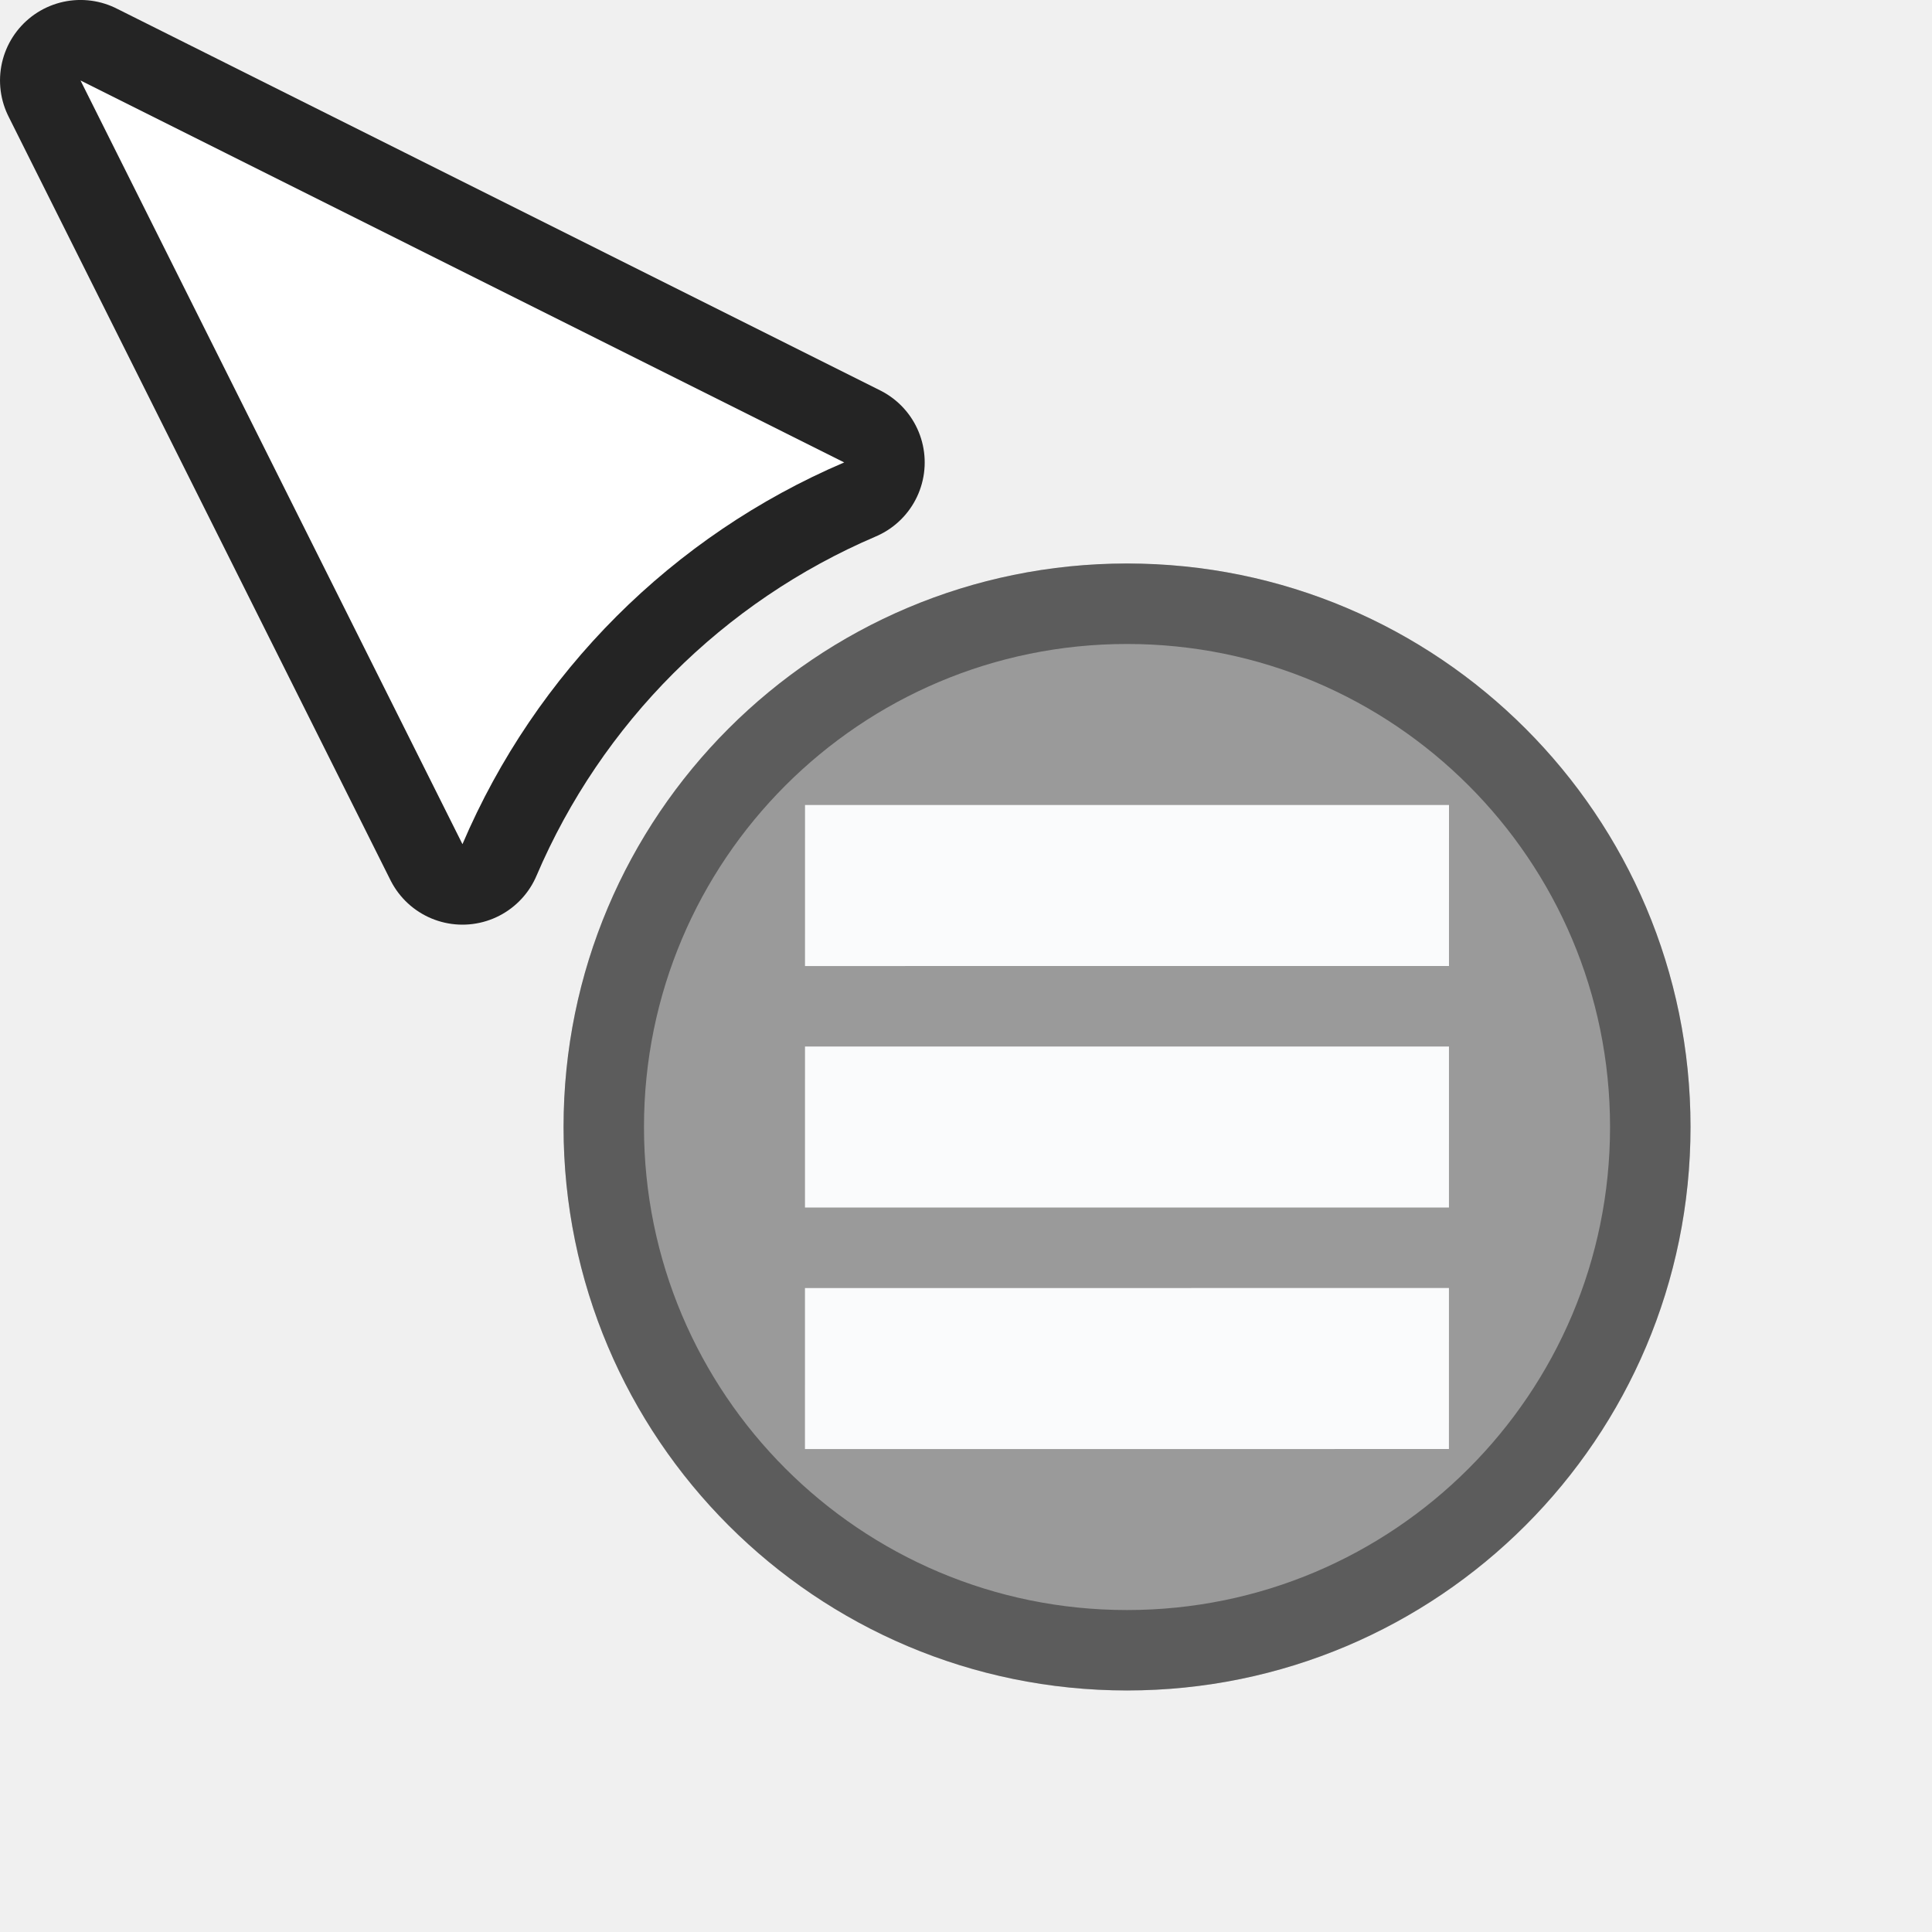
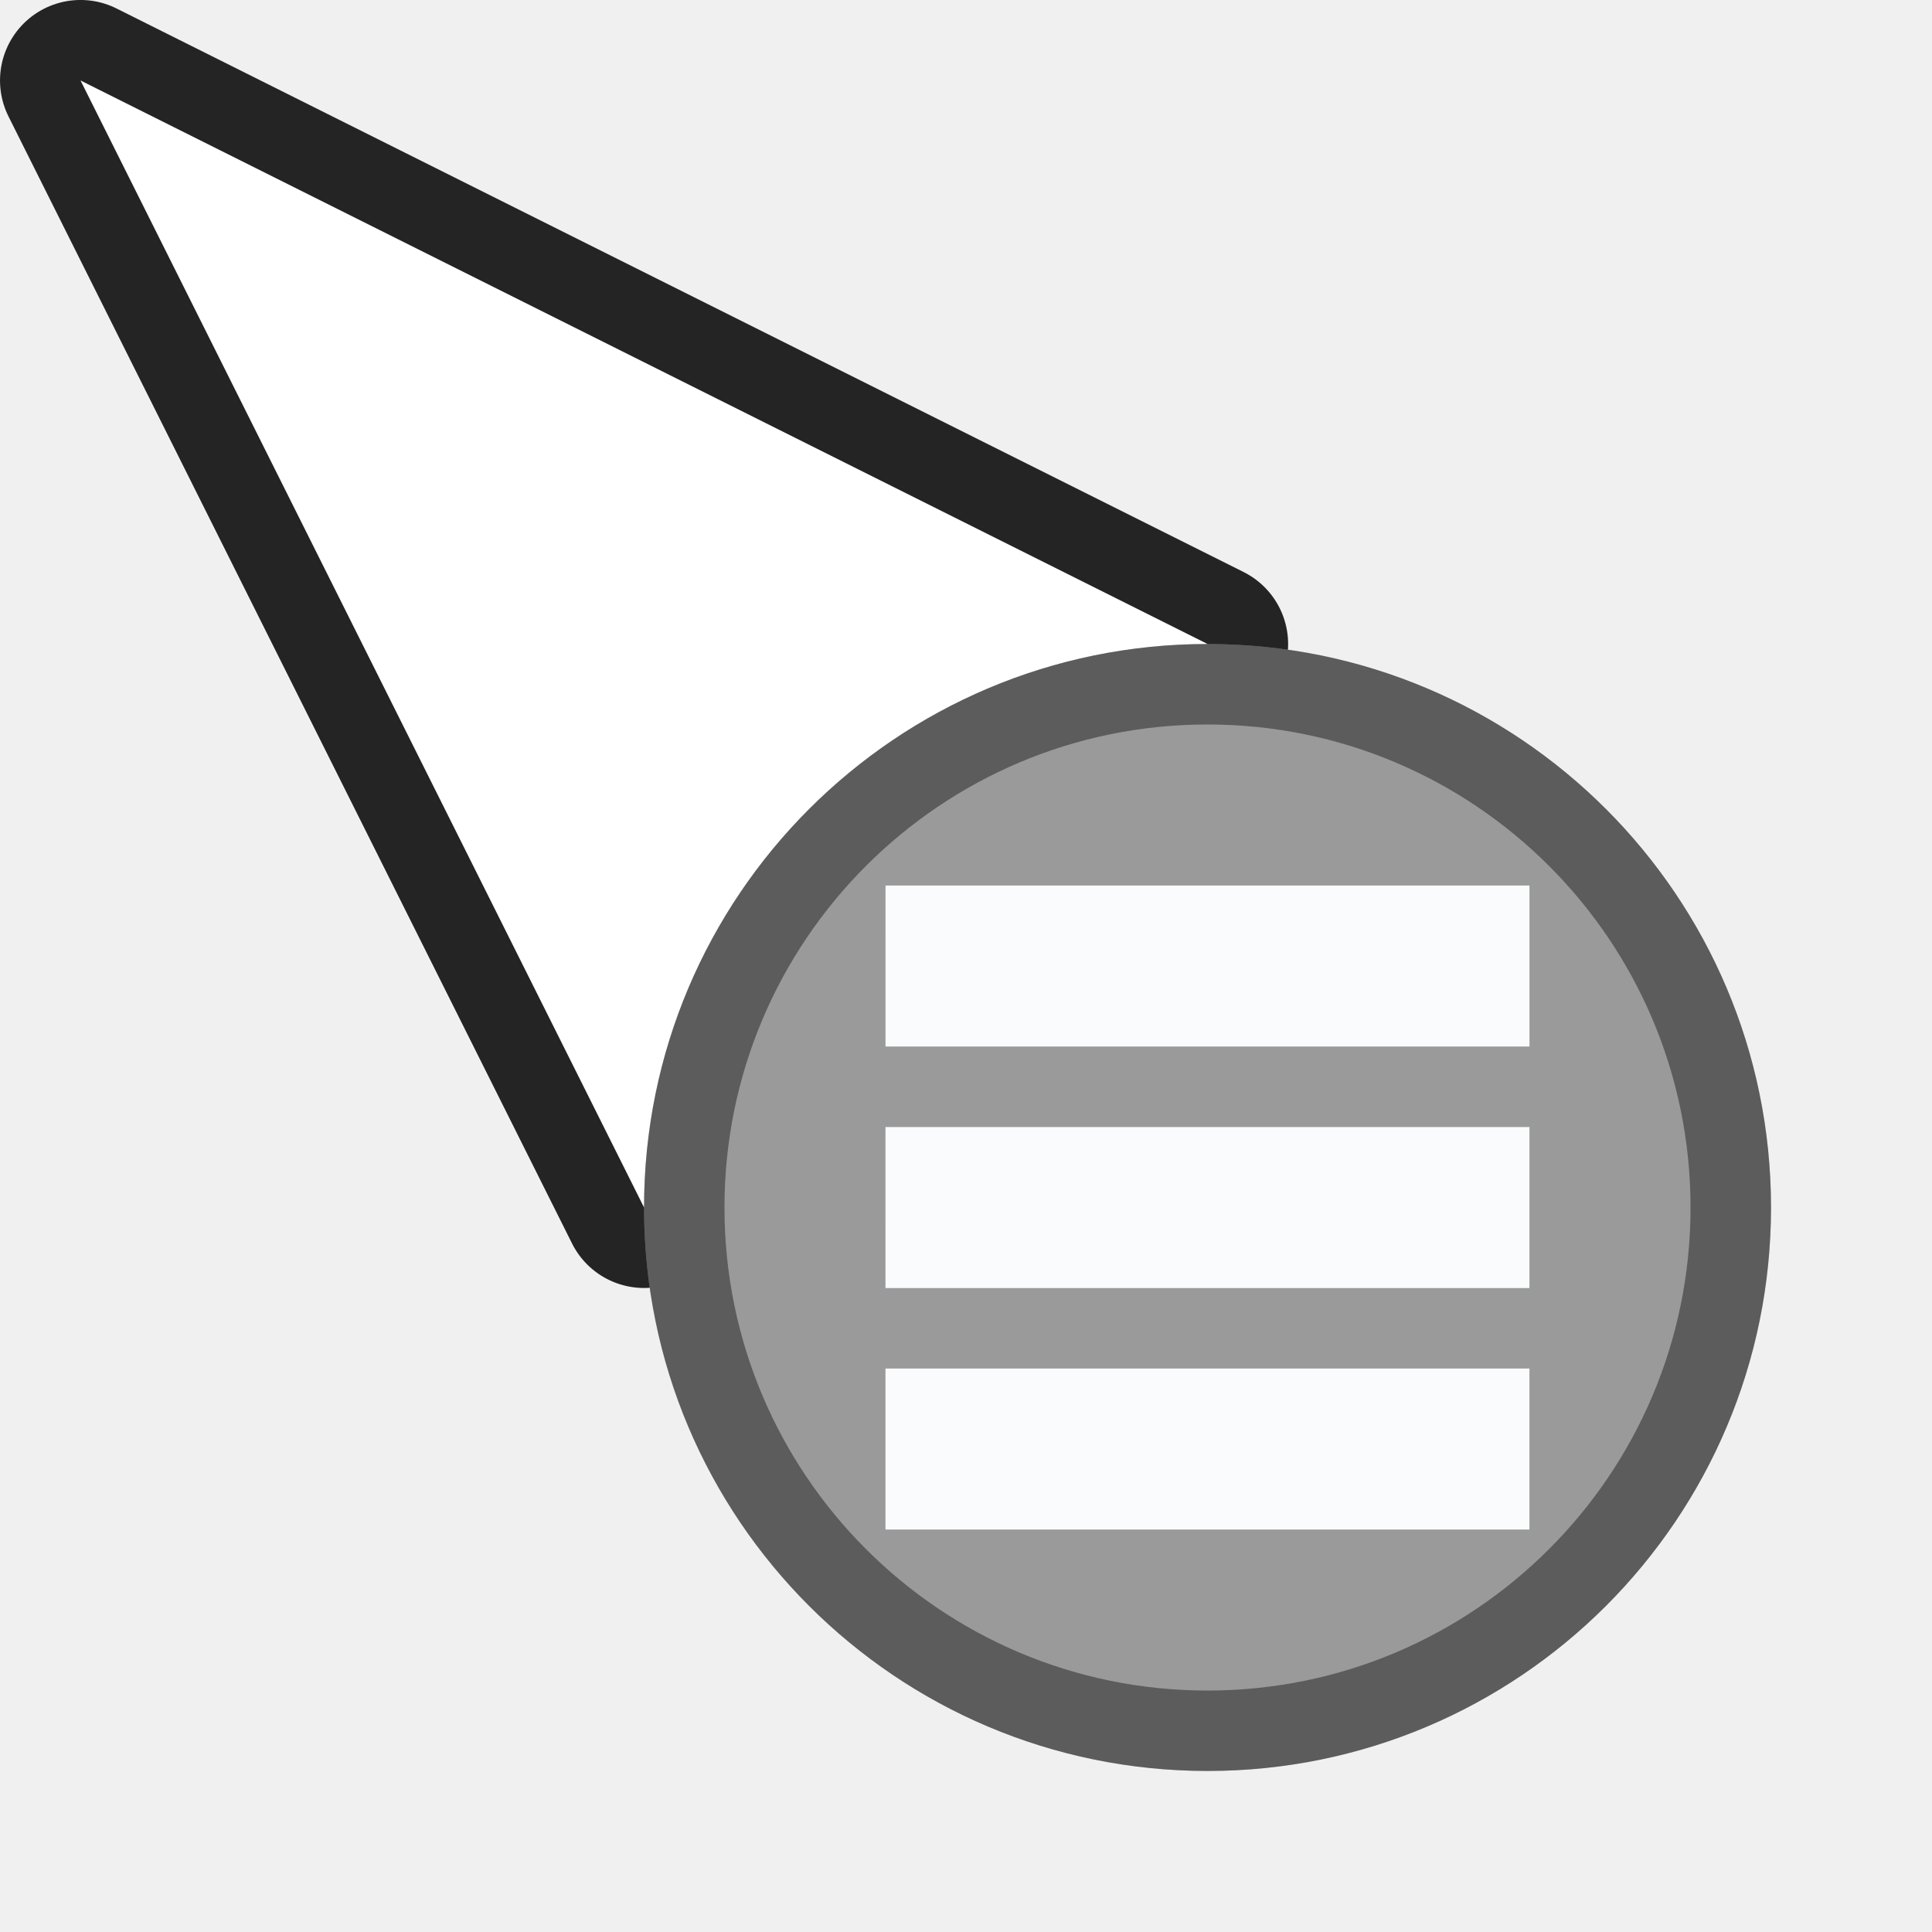
<svg xmlns="http://www.w3.org/2000/svg" width="24" height="24" viewBox="0 0 24 24" id="svg2" version="1.1">
  <defs id="defs4" />
  <g id="layer1" transform="translate(0,-1018.362)">
    <g transform="translate(18.78685,15.95532)" id="g6182" />
    <g id="g3692" transform="rotate(-22.32755,4,1021.362)">
      <g id="g1152">
-         <path id="path1363" style="fill:#ffffff;fill-opacity:1;stroke:#000000;stroke-width:2;stroke-linecap:round;stroke-linejoin:round;stroke-miterlimit:4;stroke-dasharray:none;stroke-opacity:0.85" d="m 1.985,1018.372 0.785,10.578 a 9,9 0 0 1 6.188,-2.585 z" />
-         <path id="path5105" style="fill:#ffffff;fill-opacity:1;stroke:none;stroke-width:2;stroke-linecap:round;stroke-linejoin:round;stroke-miterlimit:4;stroke-dasharray:none;stroke-opacity:1" d="m 1.985,1018.372 0.785,10.578 a 9,9 0 0 1 6.188,-2.585 z" />
-         <ellipse style="fill:#9a9a9a;fill-opacity:1;stroke-width:0;stroke-linejoin:round;stroke-opacity:0.85;paint-order:markers stroke fill" id="circle1383" cx="401.717" cy="954.268" transform="rotate(22.32755)" rx="7" ry="7" />
-         <path id="circle1519" style="fill:#000000;fill-opacity:0.402;stroke-width:0;stroke-linejoin:round;stroke-opacity:0.85;paint-order:markers stroke fill" d="m 11.731,1028.861 a 7,7 0 0 0 -9.134,3.816 7,7 0 0 0 3.816,9.134 7,7 0 0 0 9.134,-3.816 7,7 0 0 0 -3.816,-9.134 z m -0.38,0.925 a 6,6 0 0 1 3.271,7.83 6,6 0 0 1 -7.83,3.271 6,6 0 0 1 -3.271,-7.83 6,6 0 0 1 7.83,-3.271 z" />
-         <path id="use18" class="left(1,-11)" d="m 6.891,1030.117 -0.76,1.85 7.4,3.039 0.76,-1.85 z m -1.14,2.775 -0.76,1.85 7.4,3.039 0.76,-1.85 z m -1.14,2.775 -0.76,1.85 7.4,3.039 0.76,-1.85 z" style="fill:#fafbfc" />
+         <path id="path3667" style="fill:none;fill-opacity:1;stroke:#000000;stroke-width:2;stroke-linecap:butt;stroke-linejoin:round;stroke-miterlimit:3.2;stroke-dasharray:none;stroke-opacity:0.85;paint-order:markers stroke fill" d="m 1.985,1018.372 1.157,15.61 c 2.626,-0.866 2.109,3.423 3.133,2.427 -0.41,-1.067 -0.178,-2.274 0.599,-3.113 1.127,-1.214 3.025,-1.284 4.239,-0.157 0.295,0.274 0.532,0.605 0.697,0.972 1.495,-0.027 -1.994,-2.686 0.467,-3.944 z" />
+         <path id="path5105" style="fill:#ffffff;fill-opacity:1;stroke:none;stroke-width:2;stroke-linecap:round;stroke-linejoin:round;stroke-miterlimit:4;stroke-dasharray:none;stroke-opacity:1" d="m 1.985,1018.372 1.157,15.61 c 2.626,-0.866 2.109,3.423 3.133,2.427 -0.41,-1.067 -0.178,-2.274 0.599,-3.113 1.127,-1.214 3.025,-1.284 4.239,-0.157 0.295,0.274 0.532,0.605 0.697,0.972 1.495,-0.027 -1.994,-2.686 0.467,-3.944 z" />
+         <ellipse style="fill:#9a9a9a;fill-opacity:1;stroke-width:0;stroke-linejoin:round;stroke-opacity:0.85;paint-order:markers stroke fill" id="circle1383" cx="402.717" cy="955.268" transform="rotate(22.32755)" rx="7" ry="7" />
+         <path id="circle1519" style="fill:#000000;fill-opacity:0.402;stroke-width:0;stroke-linejoin:round;stroke-opacity:0.85;paint-order:markers stroke fill" d="m 12.276,1030.166 a 7,7 0 0 0 -9.134,3.816 7,7 0 0 0 3.816,9.134 7,7 0 0 0 9.134,-3.816 7,7 0 0 0 -3.816,-9.134 z m -0.38,0.925 a 6,6 0 0 1 3.271,7.83 6,6 0 0 1 -7.83,3.271 6,6 0 0 1 -3.271,-7.83 6,6 0 0 1 7.83,-3.271 z" />
+         <path id="use18" class="left(1,-11)" d="m 7.436,1031.422 -0.76,1.85 7.4,3.039 0.76,-1.85 z m -1.14,2.775 -0.76,1.85 7.4,3.039 0.76,-1.85 z m -1.14,2.775 -0.76,1.85 7.4,3.039 0.76,-1.85 z" style="fill:#fafbfc" />
      </g>
    </g>
  </g>
</svg>
